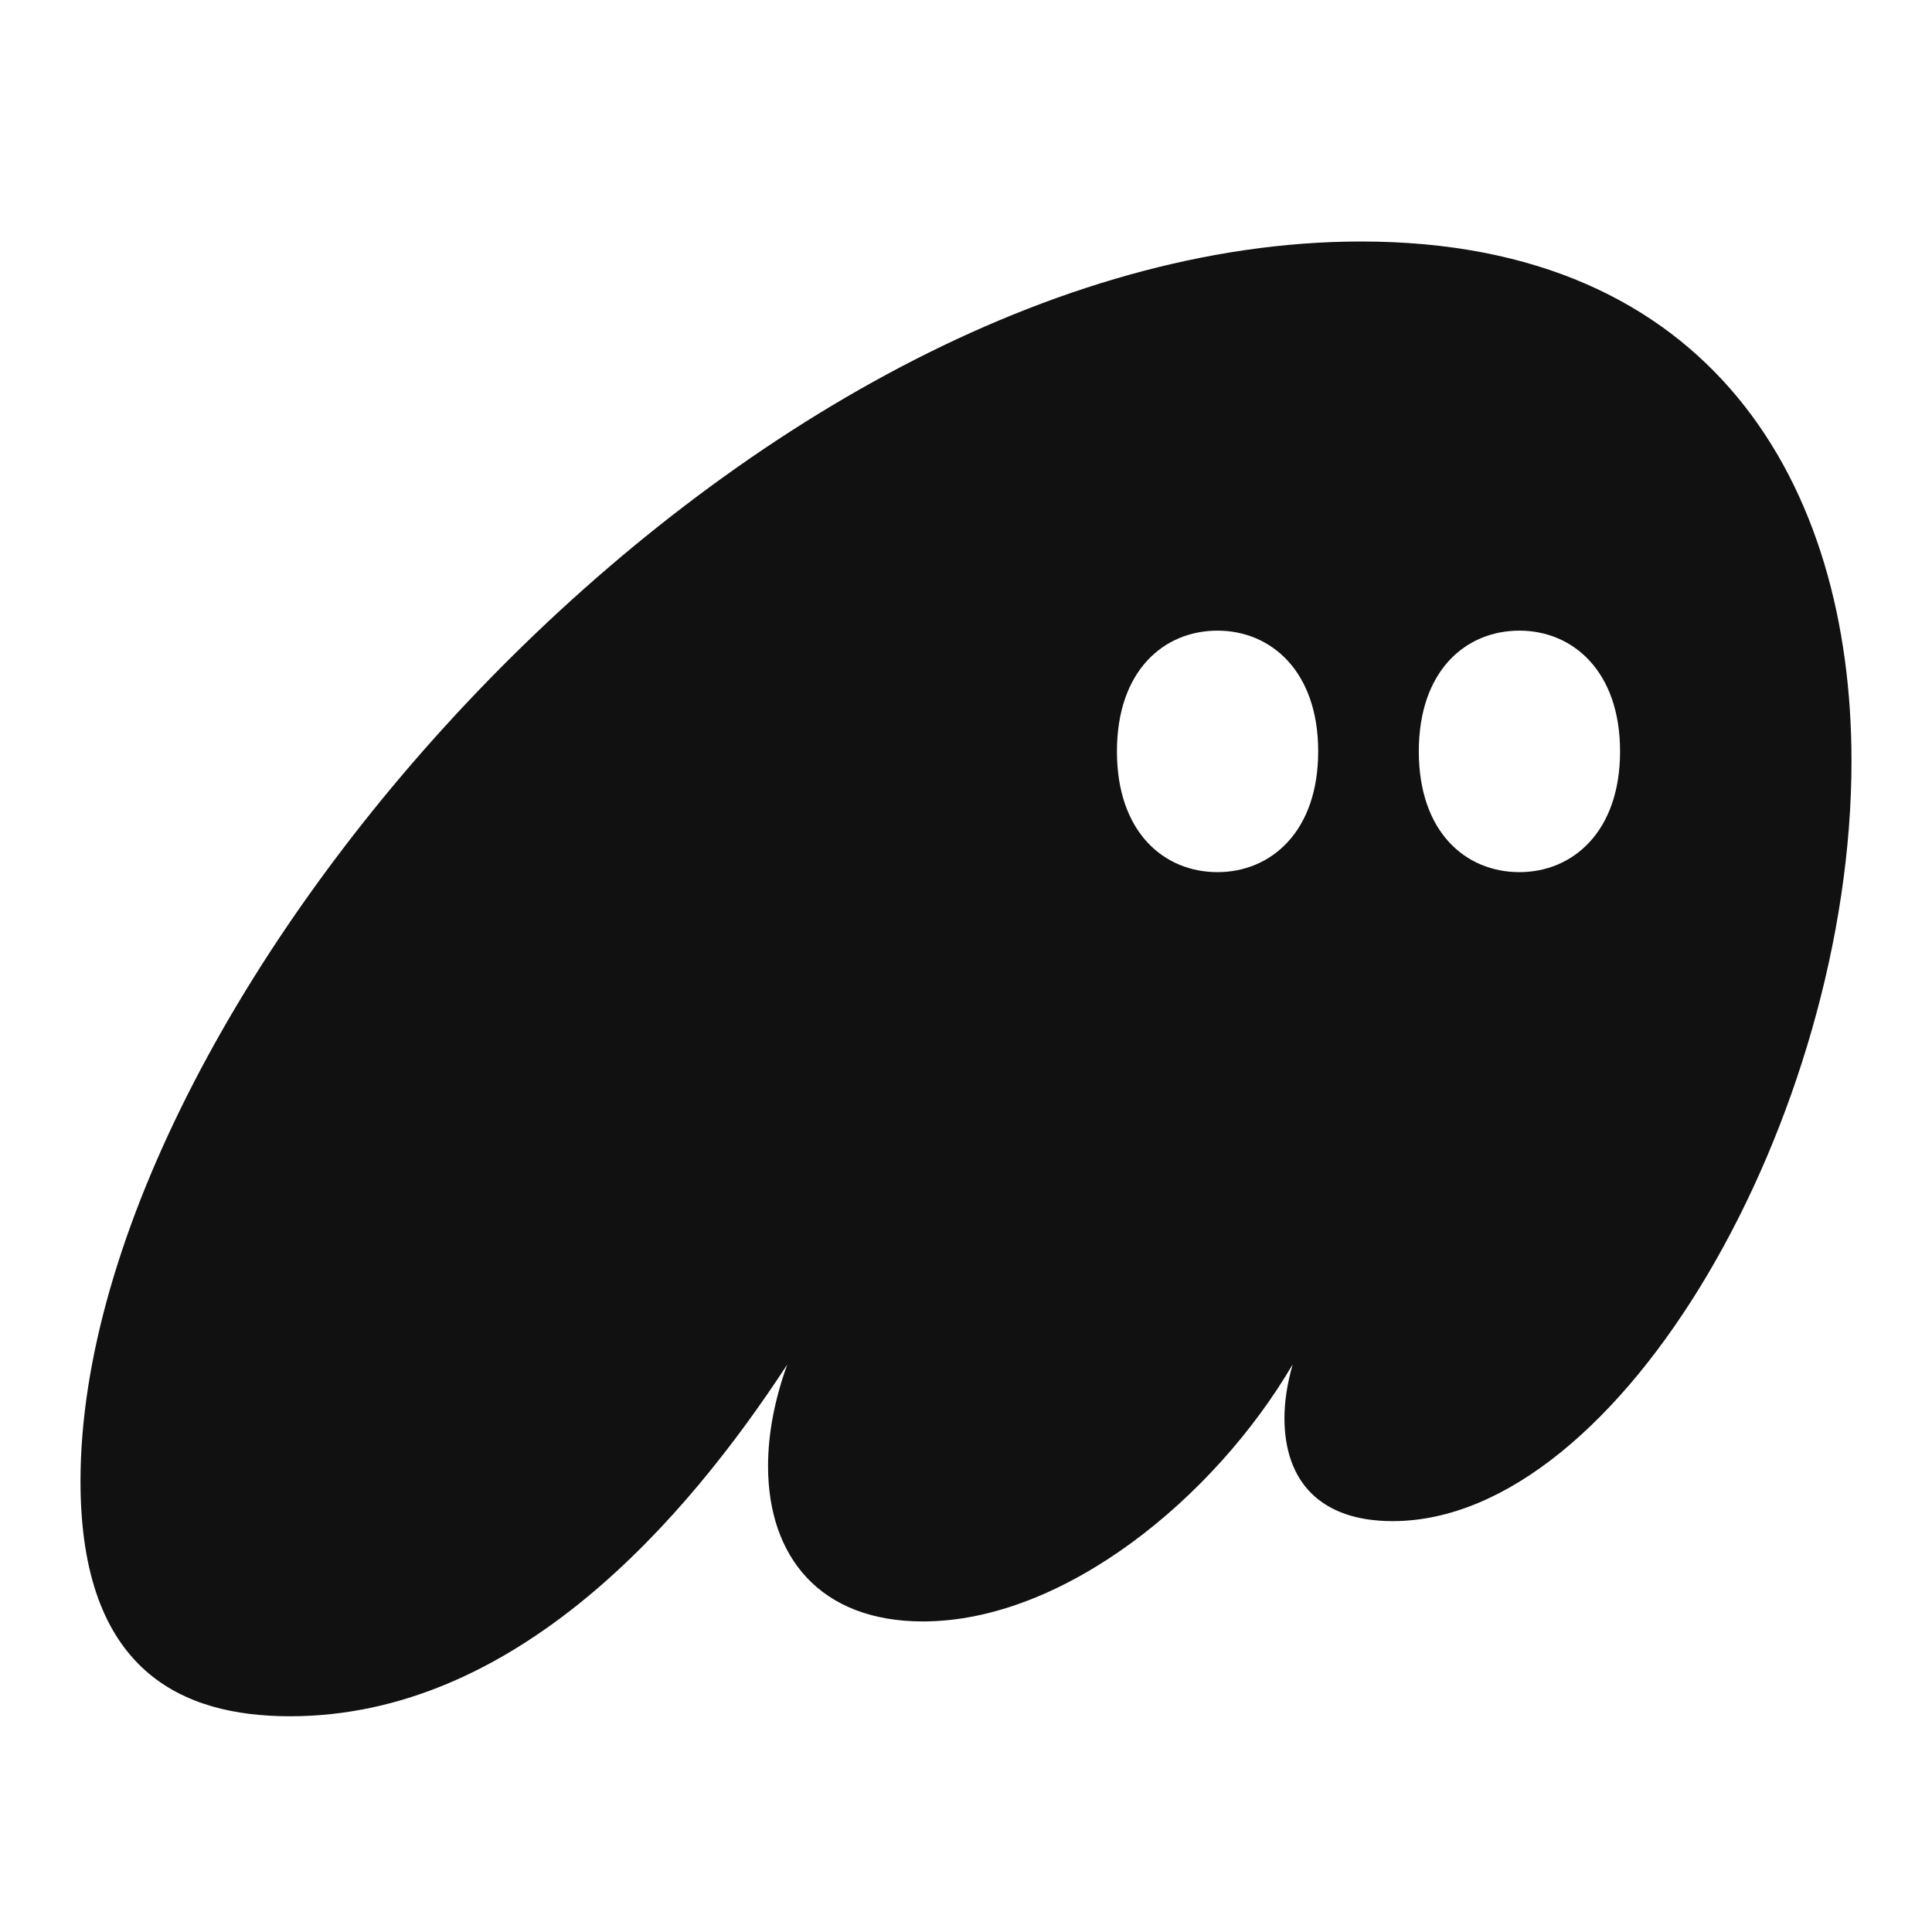
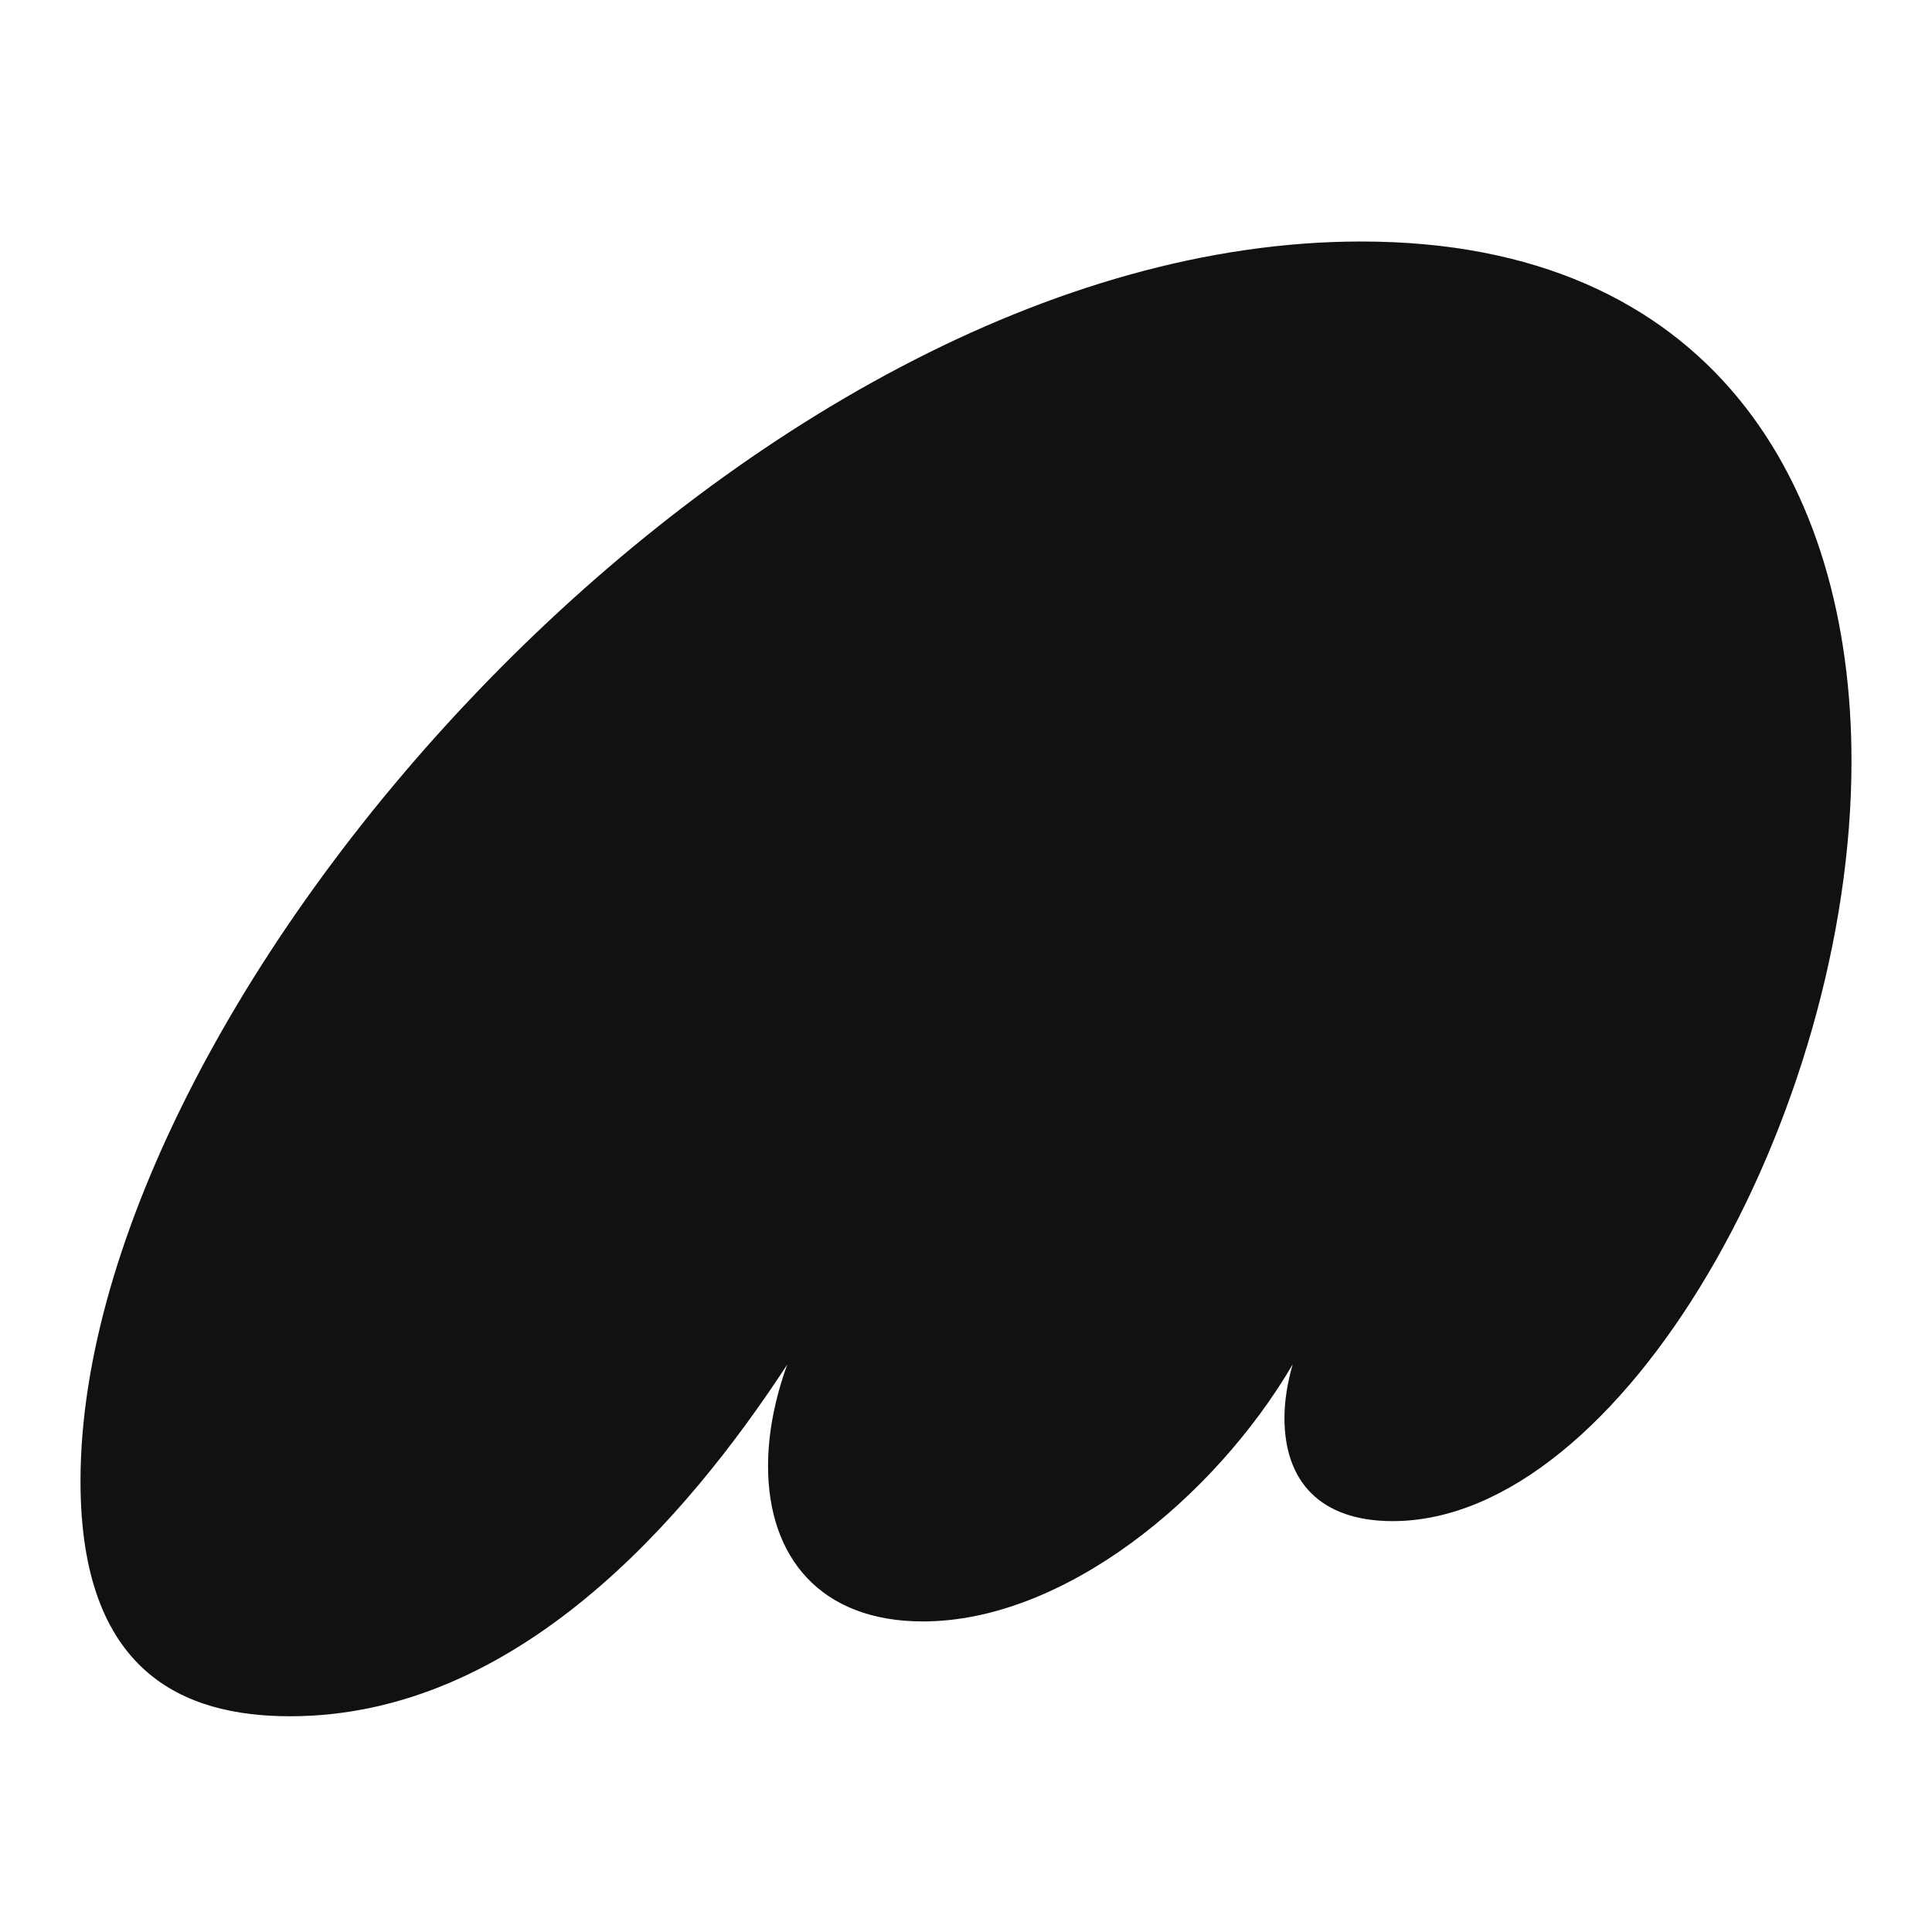
<svg fill="none" viewBox="0 0 24 24" width="36px" height="36px" stroke-linecap="round" stroke-linejoin="round">
-   <path fill="#111111" fill-rule="evenodd" d="M9.78 16.95c-1.26 1.928-3.37 4.37-6.177 4.37C2.276 21.32 1 20.774 1 18.4 1 12.356 9.252 3 16.909 3 21.265 3 23 6.022 23 9.454c0 4.405-2.858 9.442-5.7 9.442-.902 0-1.344-.496-1.344-1.281 0-.205.034-.427.102-.666-.97 1.656-2.841 3.193-4.594 3.193-1.276 0-1.923-.802-1.923-1.93 0-.41.085-.836.239-1.263m6.595-7.615c0 1-.59 1.5-1.25 1.5-.67 0-1.25-.5-1.25-1.5s.58-1.5 1.25-1.5c.66 0 1.25.5 1.25 1.5m3.75 0c0 1-.59 1.5-1.25 1.5-.67 0-1.25-.5-1.25-1.5s.58-1.5 1.25-1.5c.66 0 1.25.5 1.25 1.5" clip-rule="evenodd" />
+   <path fill="#111111" fillRule="evenodd" d="M9.78 16.95c-1.26 1.928-3.37 4.37-6.177 4.37C2.276 21.32 1 20.774 1 18.4 1 12.356 9.252 3 16.909 3 21.265 3 23 6.022 23 9.454c0 4.405-2.858 9.442-5.7 9.442-.902 0-1.344-.496-1.344-1.281 0-.205.034-.427.102-.666-.97 1.656-2.841 3.193-4.594 3.193-1.276 0-1.923-.802-1.923-1.93 0-.41.085-.836.239-1.263m6.595-7.615c0 1-.59 1.5-1.25 1.5-.67 0-1.25-.5-1.25-1.5s.58-1.5 1.25-1.5c.66 0 1.25.5 1.25 1.5m3.75 0c0 1-.59 1.5-1.25 1.5-.67 0-1.25-.5-1.25-1.5s.58-1.5 1.25-1.5c.66 0 1.25.5 1.25 1.5" clipRule="evenodd" />
</svg>
